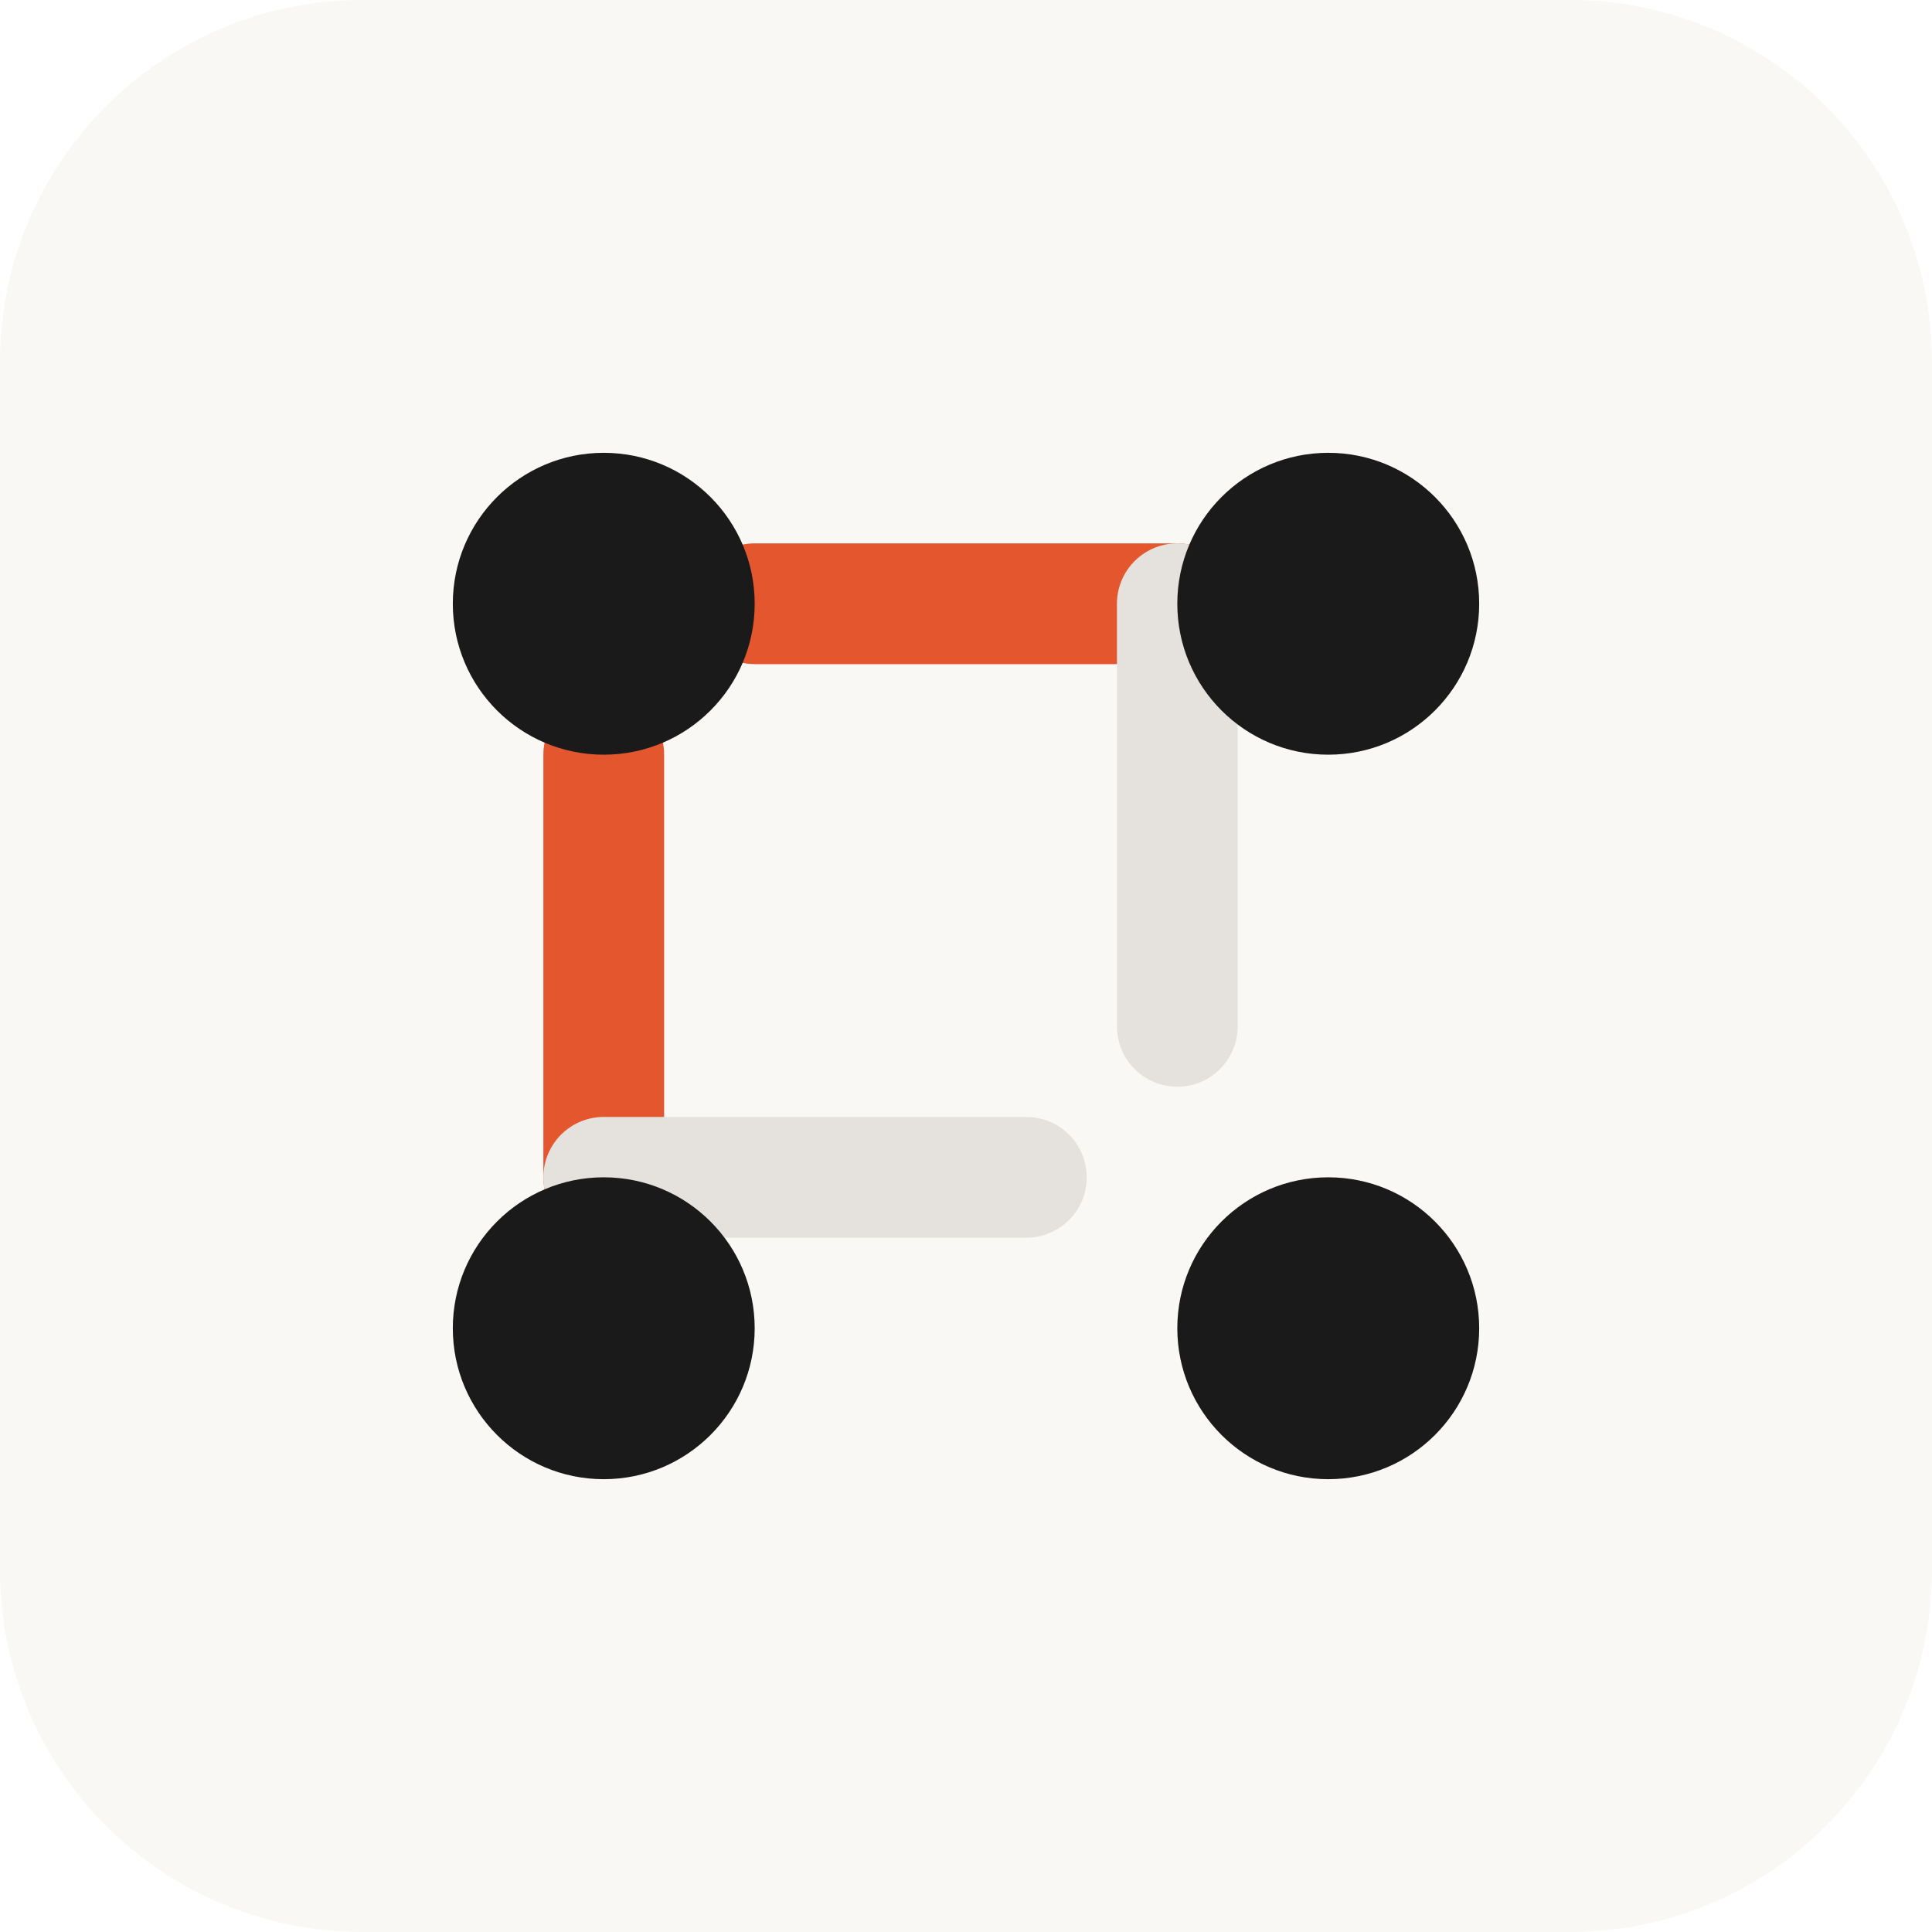
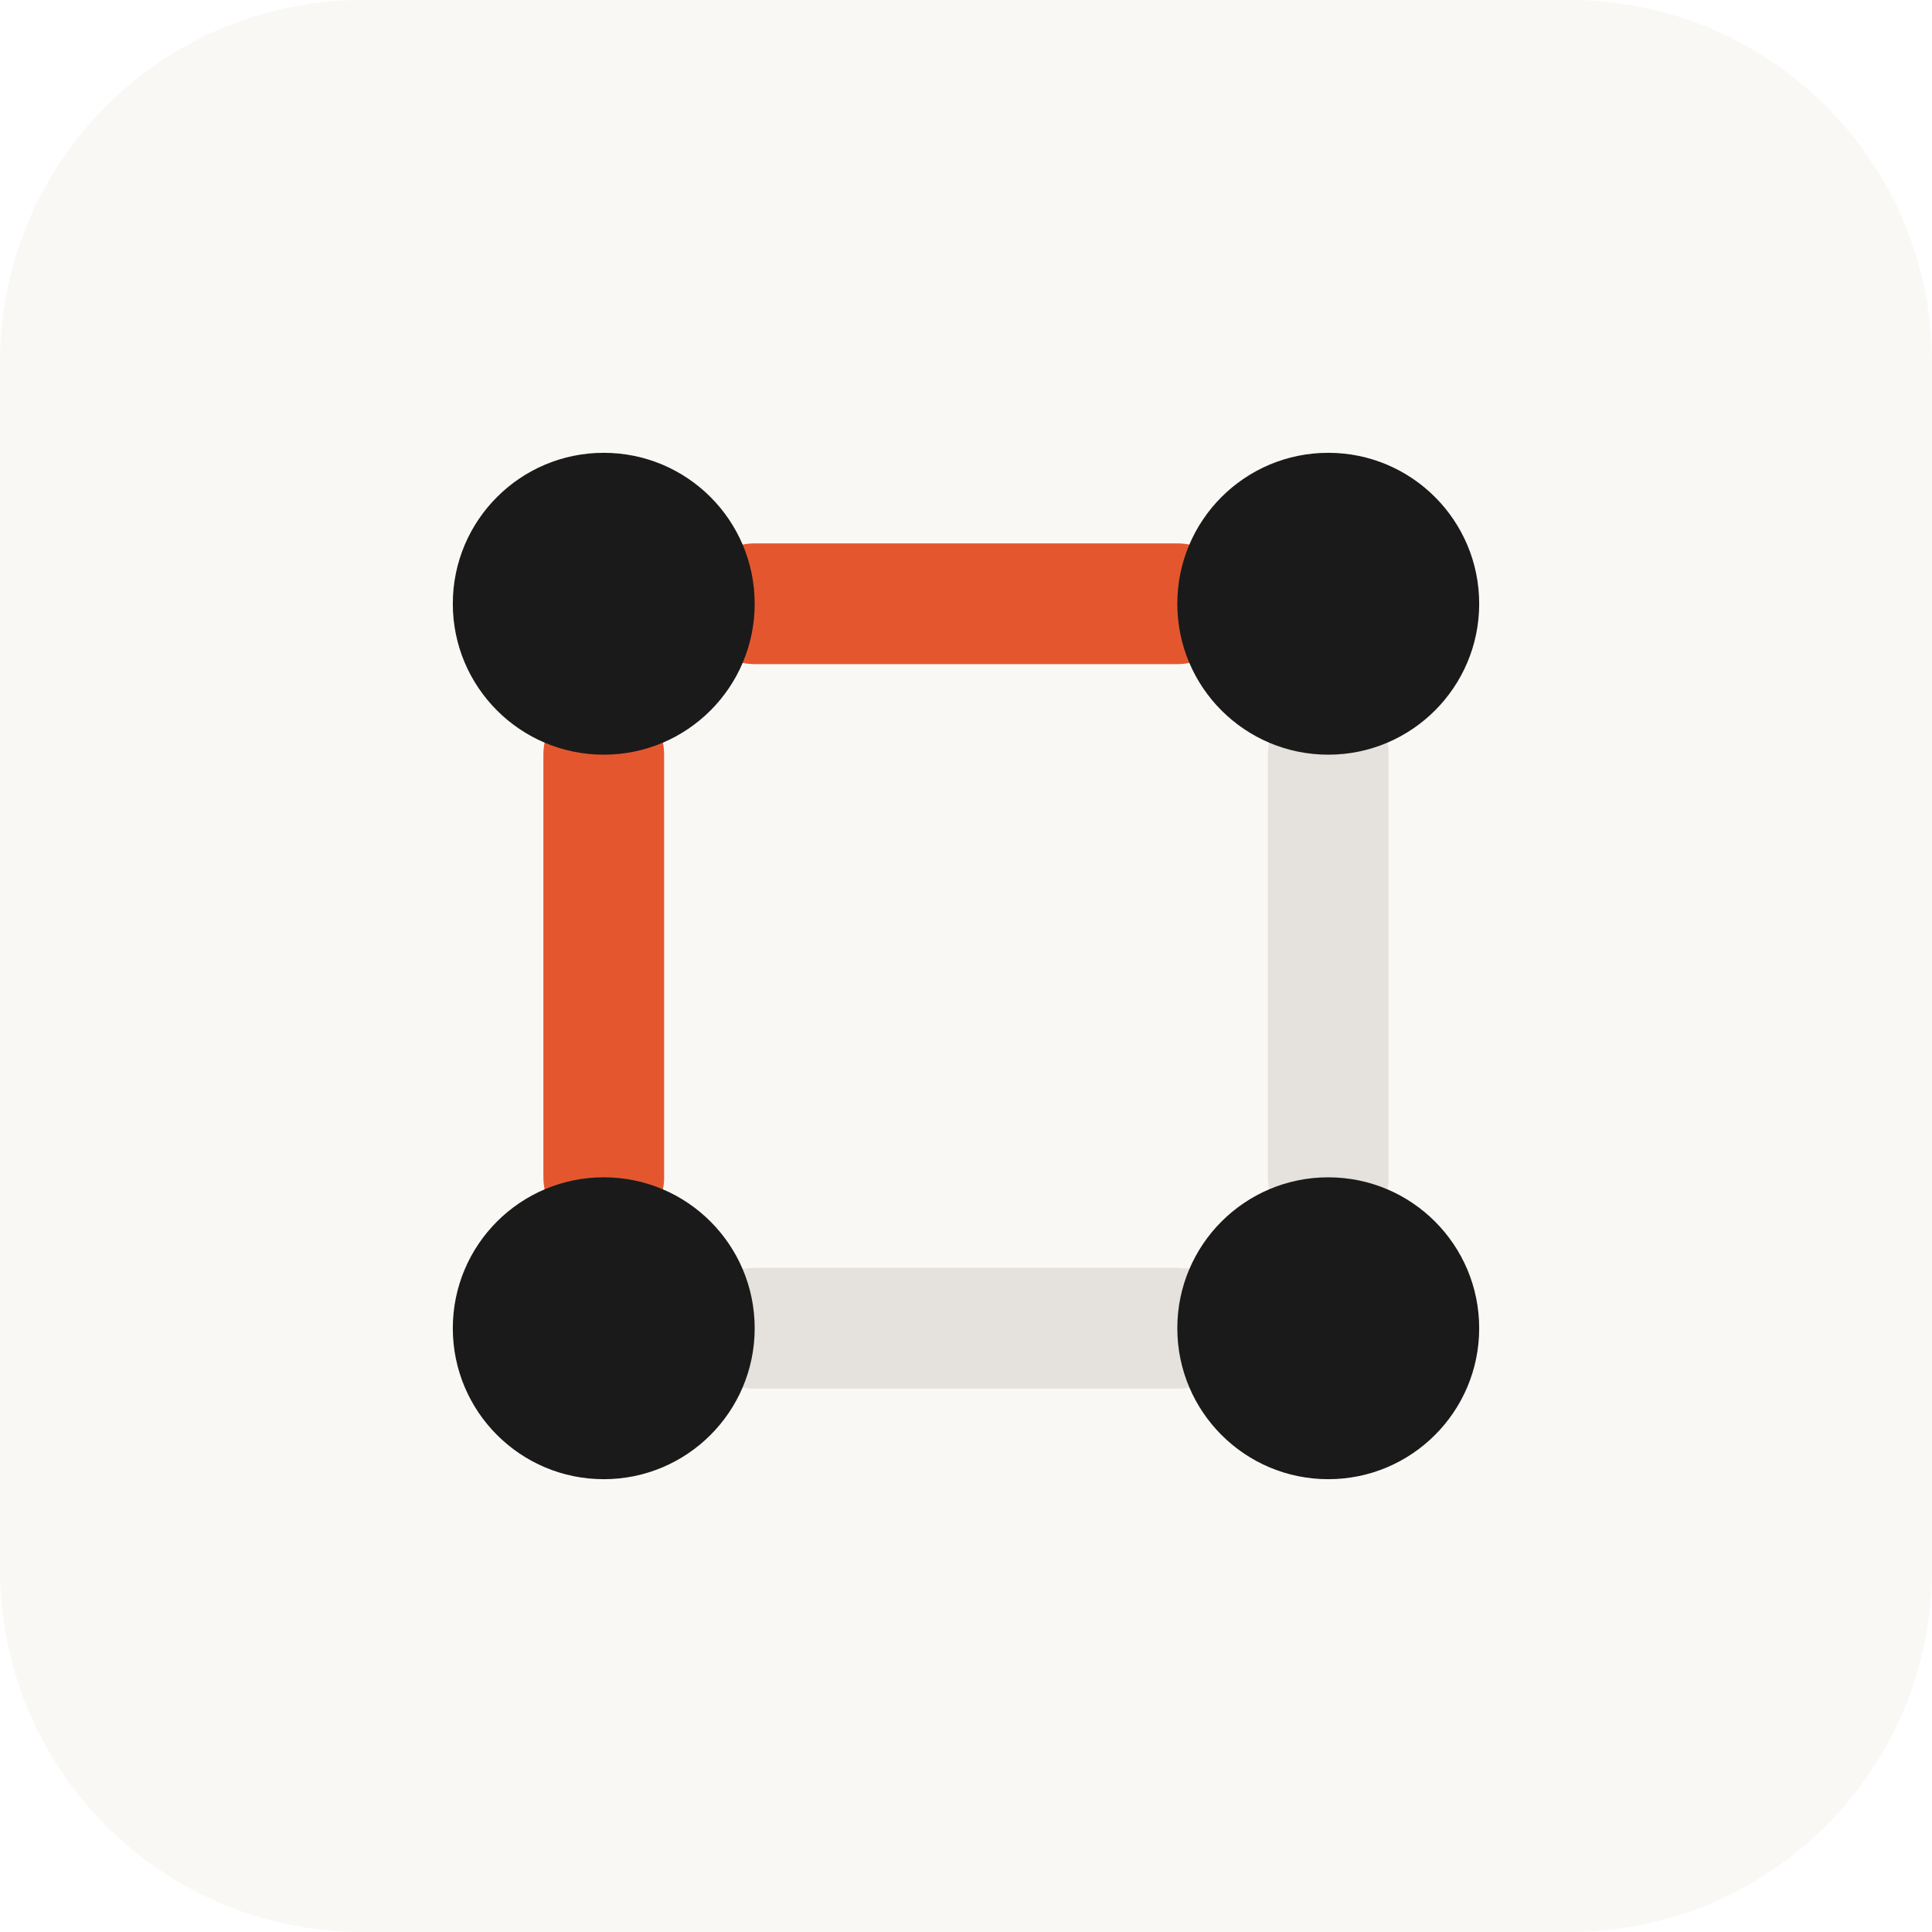
<svg xmlns="http://www.w3.org/2000/svg" viewBox="0 0 64 64">
  <rect width="64" height="64" rx="12" fill="#FAF8F5" />
  <path d="M25 20h14" stroke="#E4572E" stroke-width="4" stroke-linecap="round" />
  <path d="M20 25v14" stroke="#E4572E" stroke-width="4" stroke-linecap="round" />
-   <path d="M39 20v14" stroke="#E5E2DD" stroke-width="4" stroke-linecap="round" />
-   <path d="M20 39h14" stroke="#E5E2DD" stroke-width="4" stroke-linecap="round" />
+   <path d="M44 25v14" stroke="#E5E2DD" stroke-width="4" stroke-linecap="round" />
+   <path d="M25 44h14" stroke="#E5E2DD" stroke-width="4" stroke-linecap="round" />
  <circle cx="20" cy="20" r="5" fill="#1A1A1A" />
  <circle cx="44" cy="20" r="5" fill="#1A1A1A" />
  <circle cx="20" cy="44" r="5" fill="#1A1A1A" />
  <circle cx="44" cy="44" r="5" fill="#1A1A1A" />
</svg>
